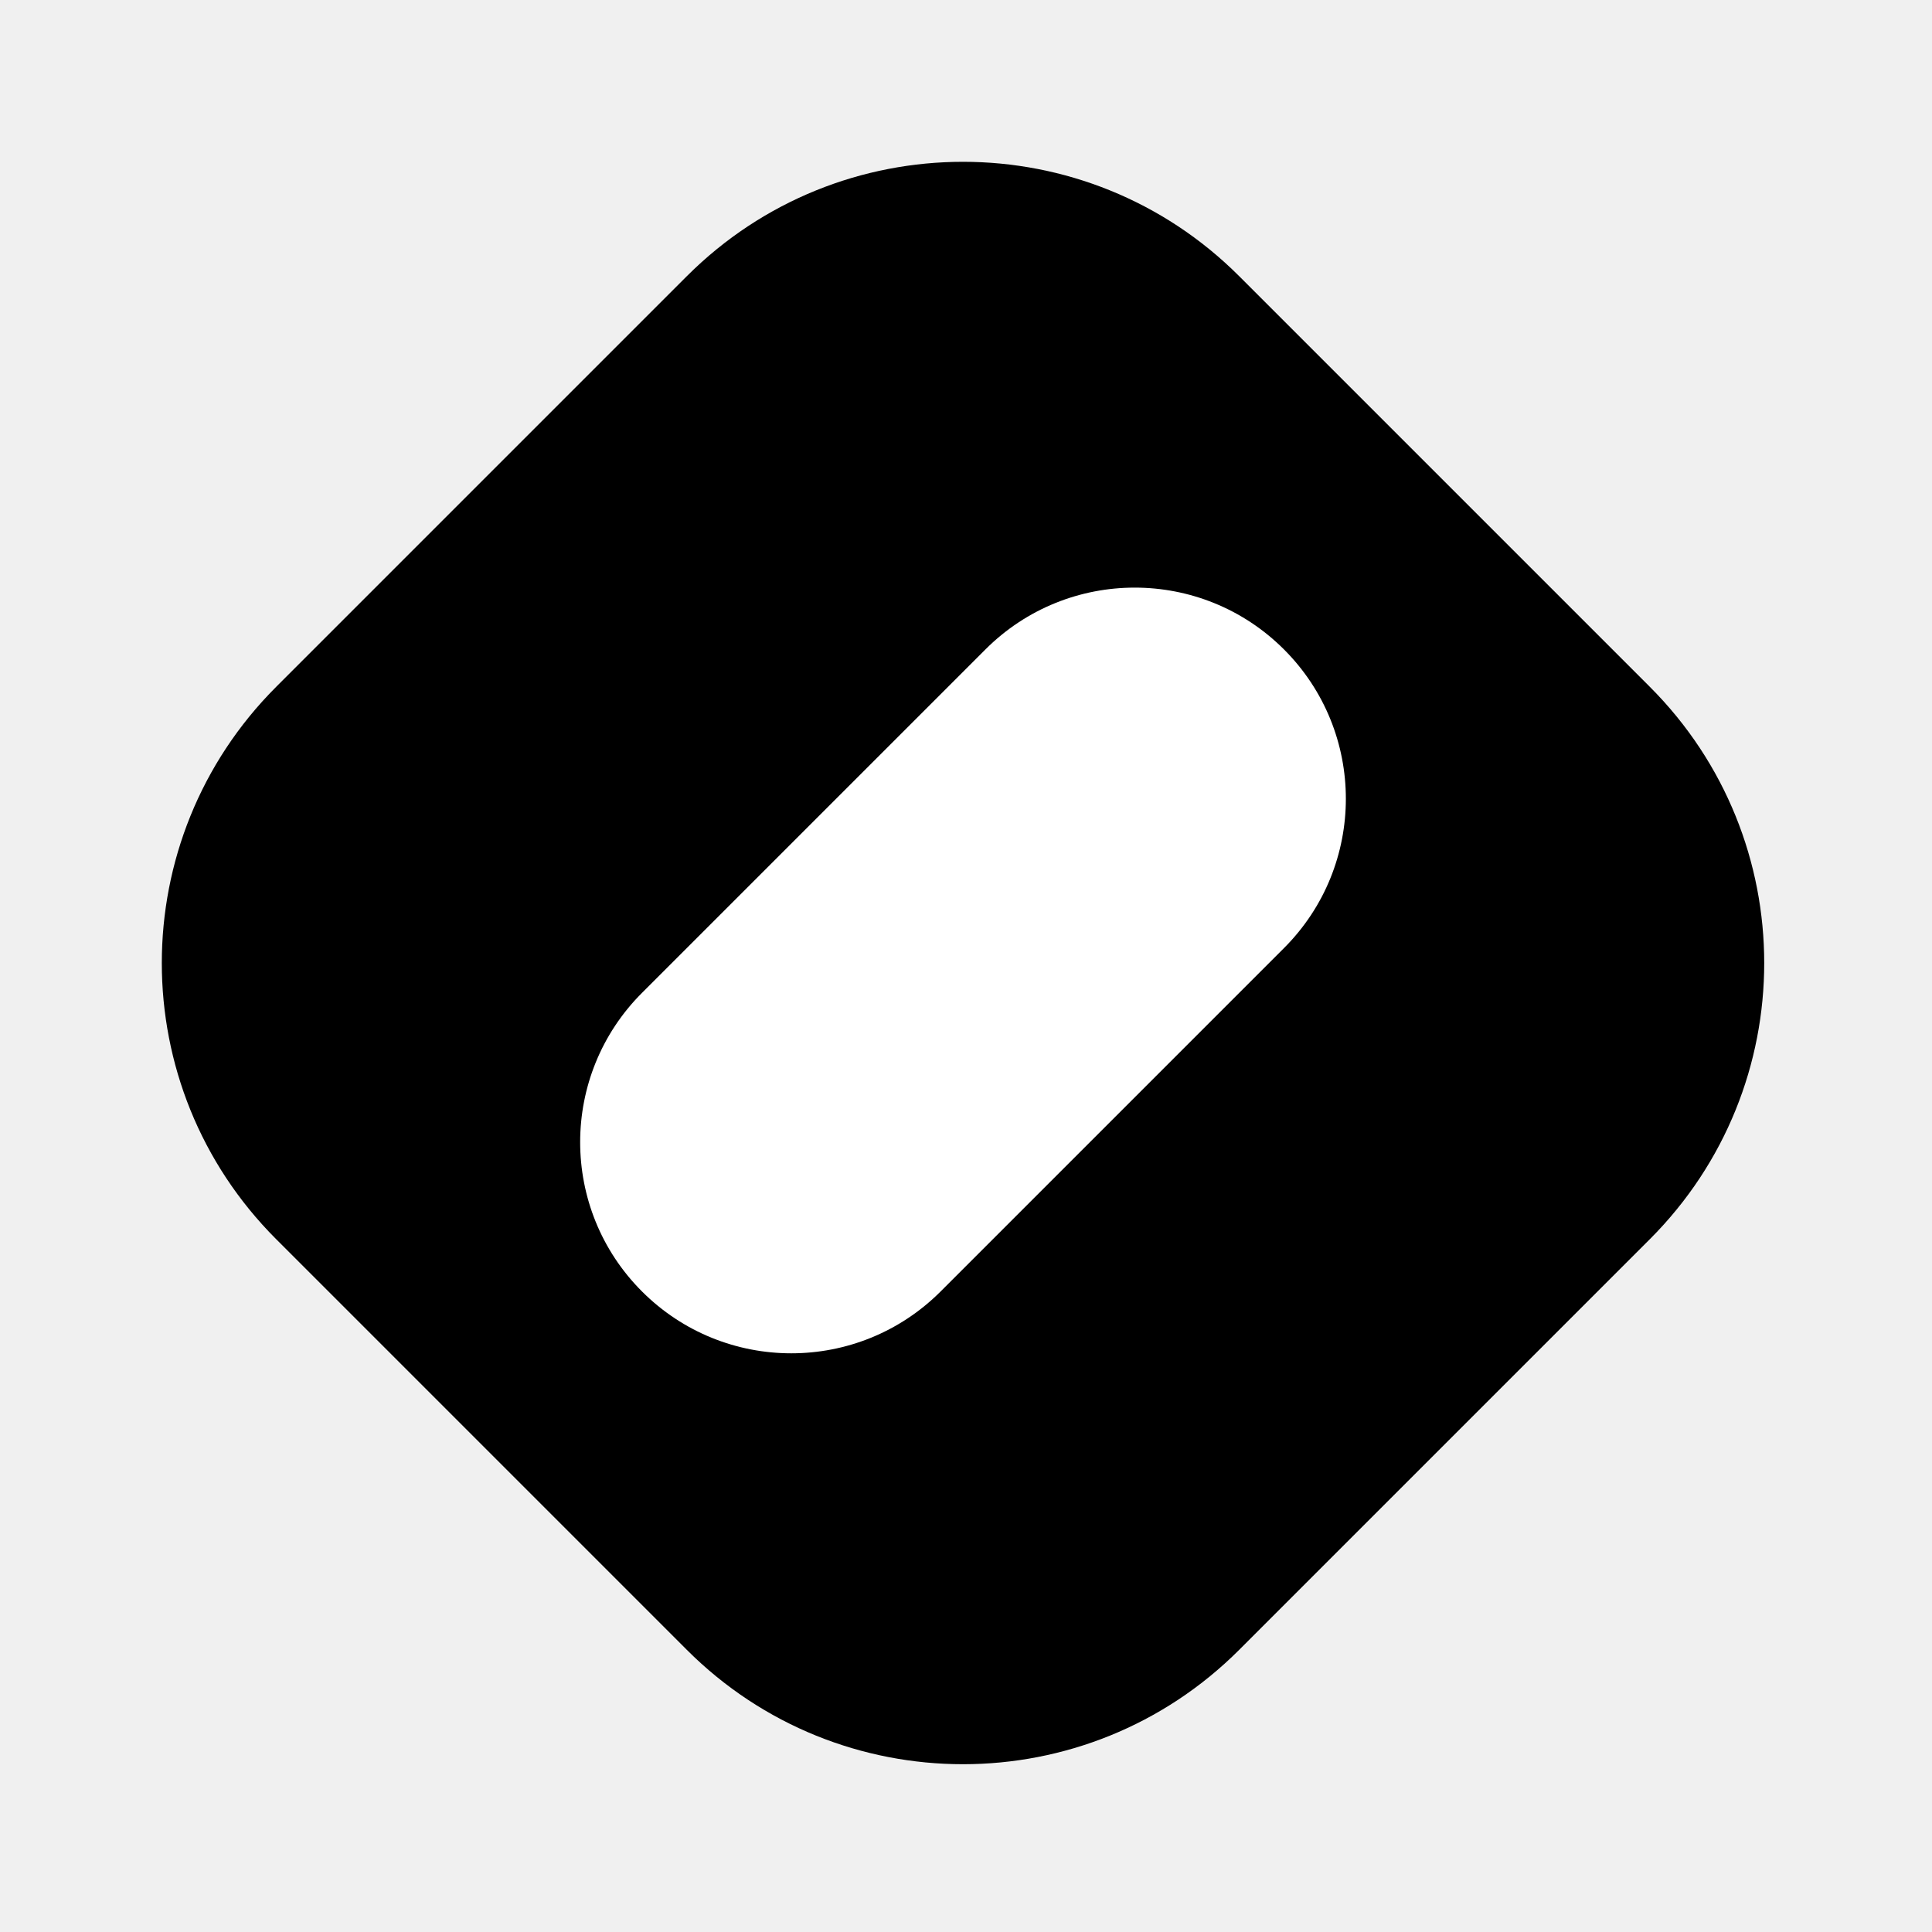
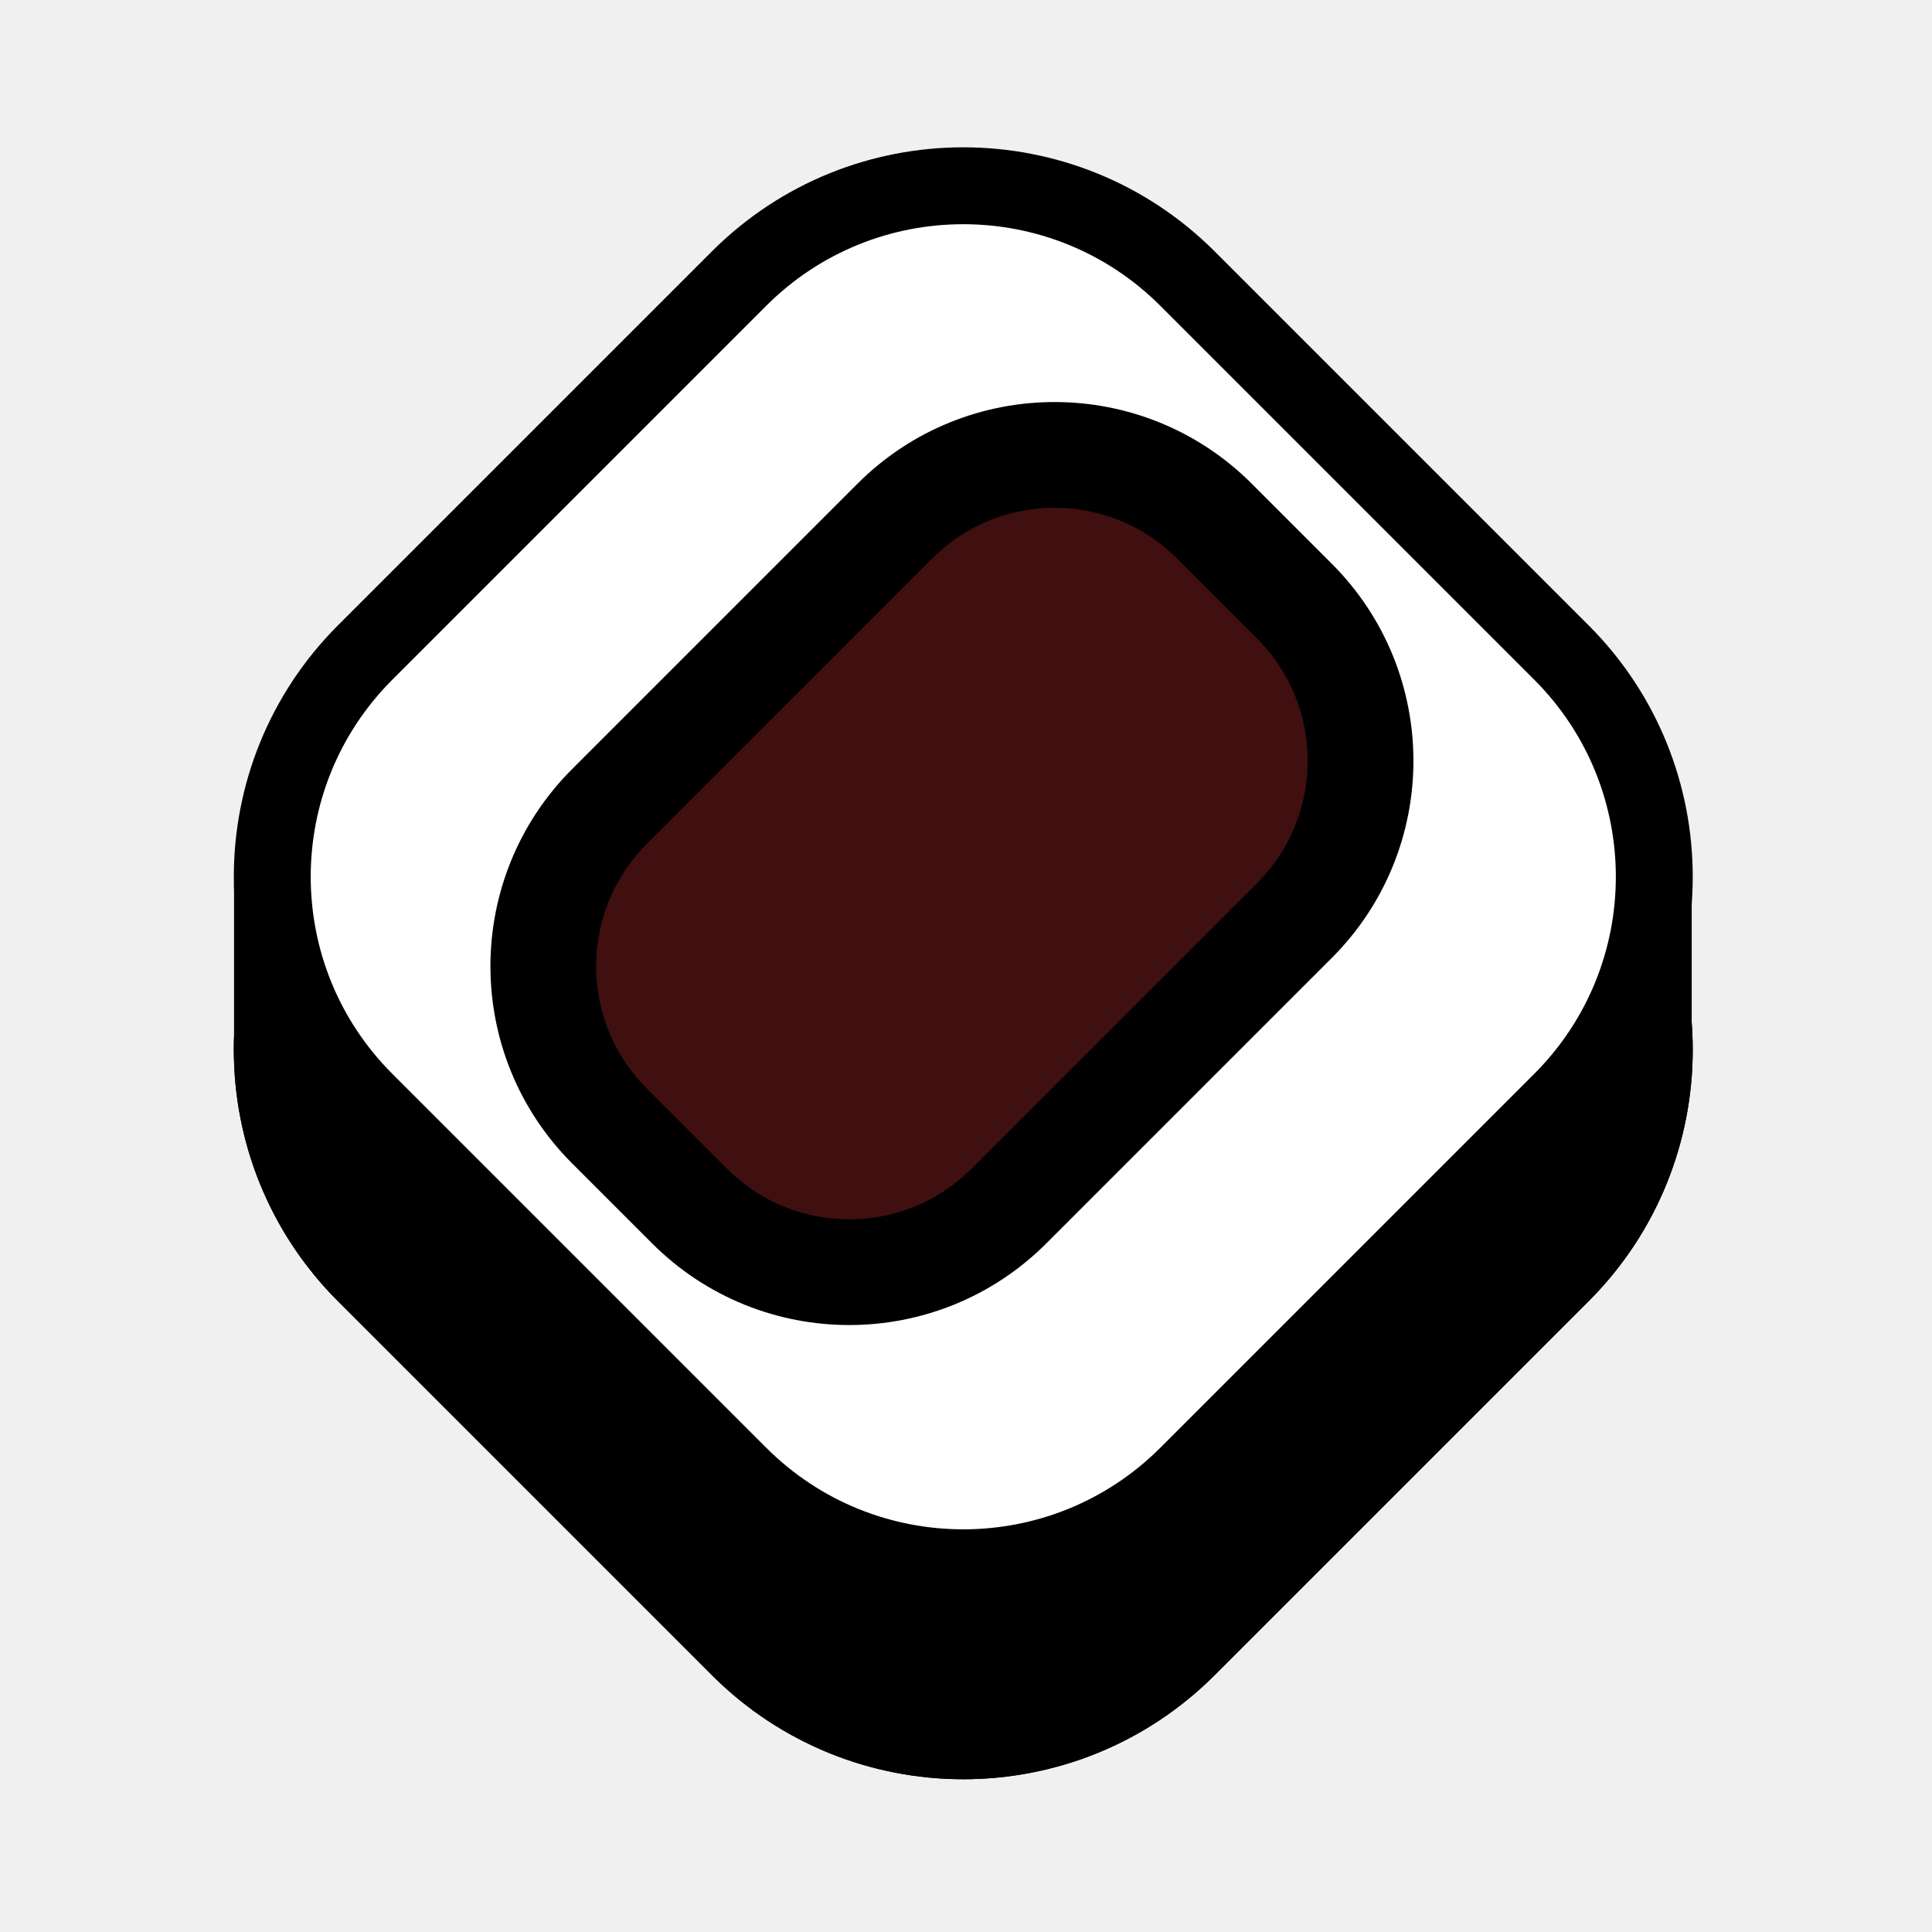
- <svg xmlns="http://www.w3.org/2000/svg" width="183" height="183" viewBox="0 0 183 183" fill="none">
-   <rect x="91.217" width="129" height="129" rx="37" transform="rotate(45 91.2168 0)" fill="black" />
-   <rect x="107.48" y="47.375" width="40" height="86" rx="20" transform="rotate(45 107.48 47.375)" fill="white" />
+ <svg xmlns="http://www.w3.org/2000/svg" width="201" height="201" viewBox="0 0 201 201" fill="none">
+   <rect x="14.658" y="109.217" width="121" height="121" rx="33" transform="rotate(-45 14.6578 109.217)" fill="white" stroke="black" stroke-width="8" />
+   <rect x="14.657" y="109.217" width="121" height="121" rx="33" transform="rotate(-45 14.6569 109.217)" fill="black" stroke="black" stroke-width="8" />
+   <rect x="14.657" y="91.217" width="121" height="121" rx="33" transform="rotate(-45 14.6569 91.2168)" fill="white" stroke="black" stroke-width="8" />
+   <rect x="46.788" y="100.525" width="89" height="58.779" rx="23.5" transform="rotate(-45 46.7879 100.525)" fill="#400F10" stroke="black" stroke-width="11" />
+   <path d="M28 92V110" stroke="black" stroke-width="7.3" />
+   <path d="M173.001 93L173 112" stroke="black" stroke-width="6" />
</svg>
